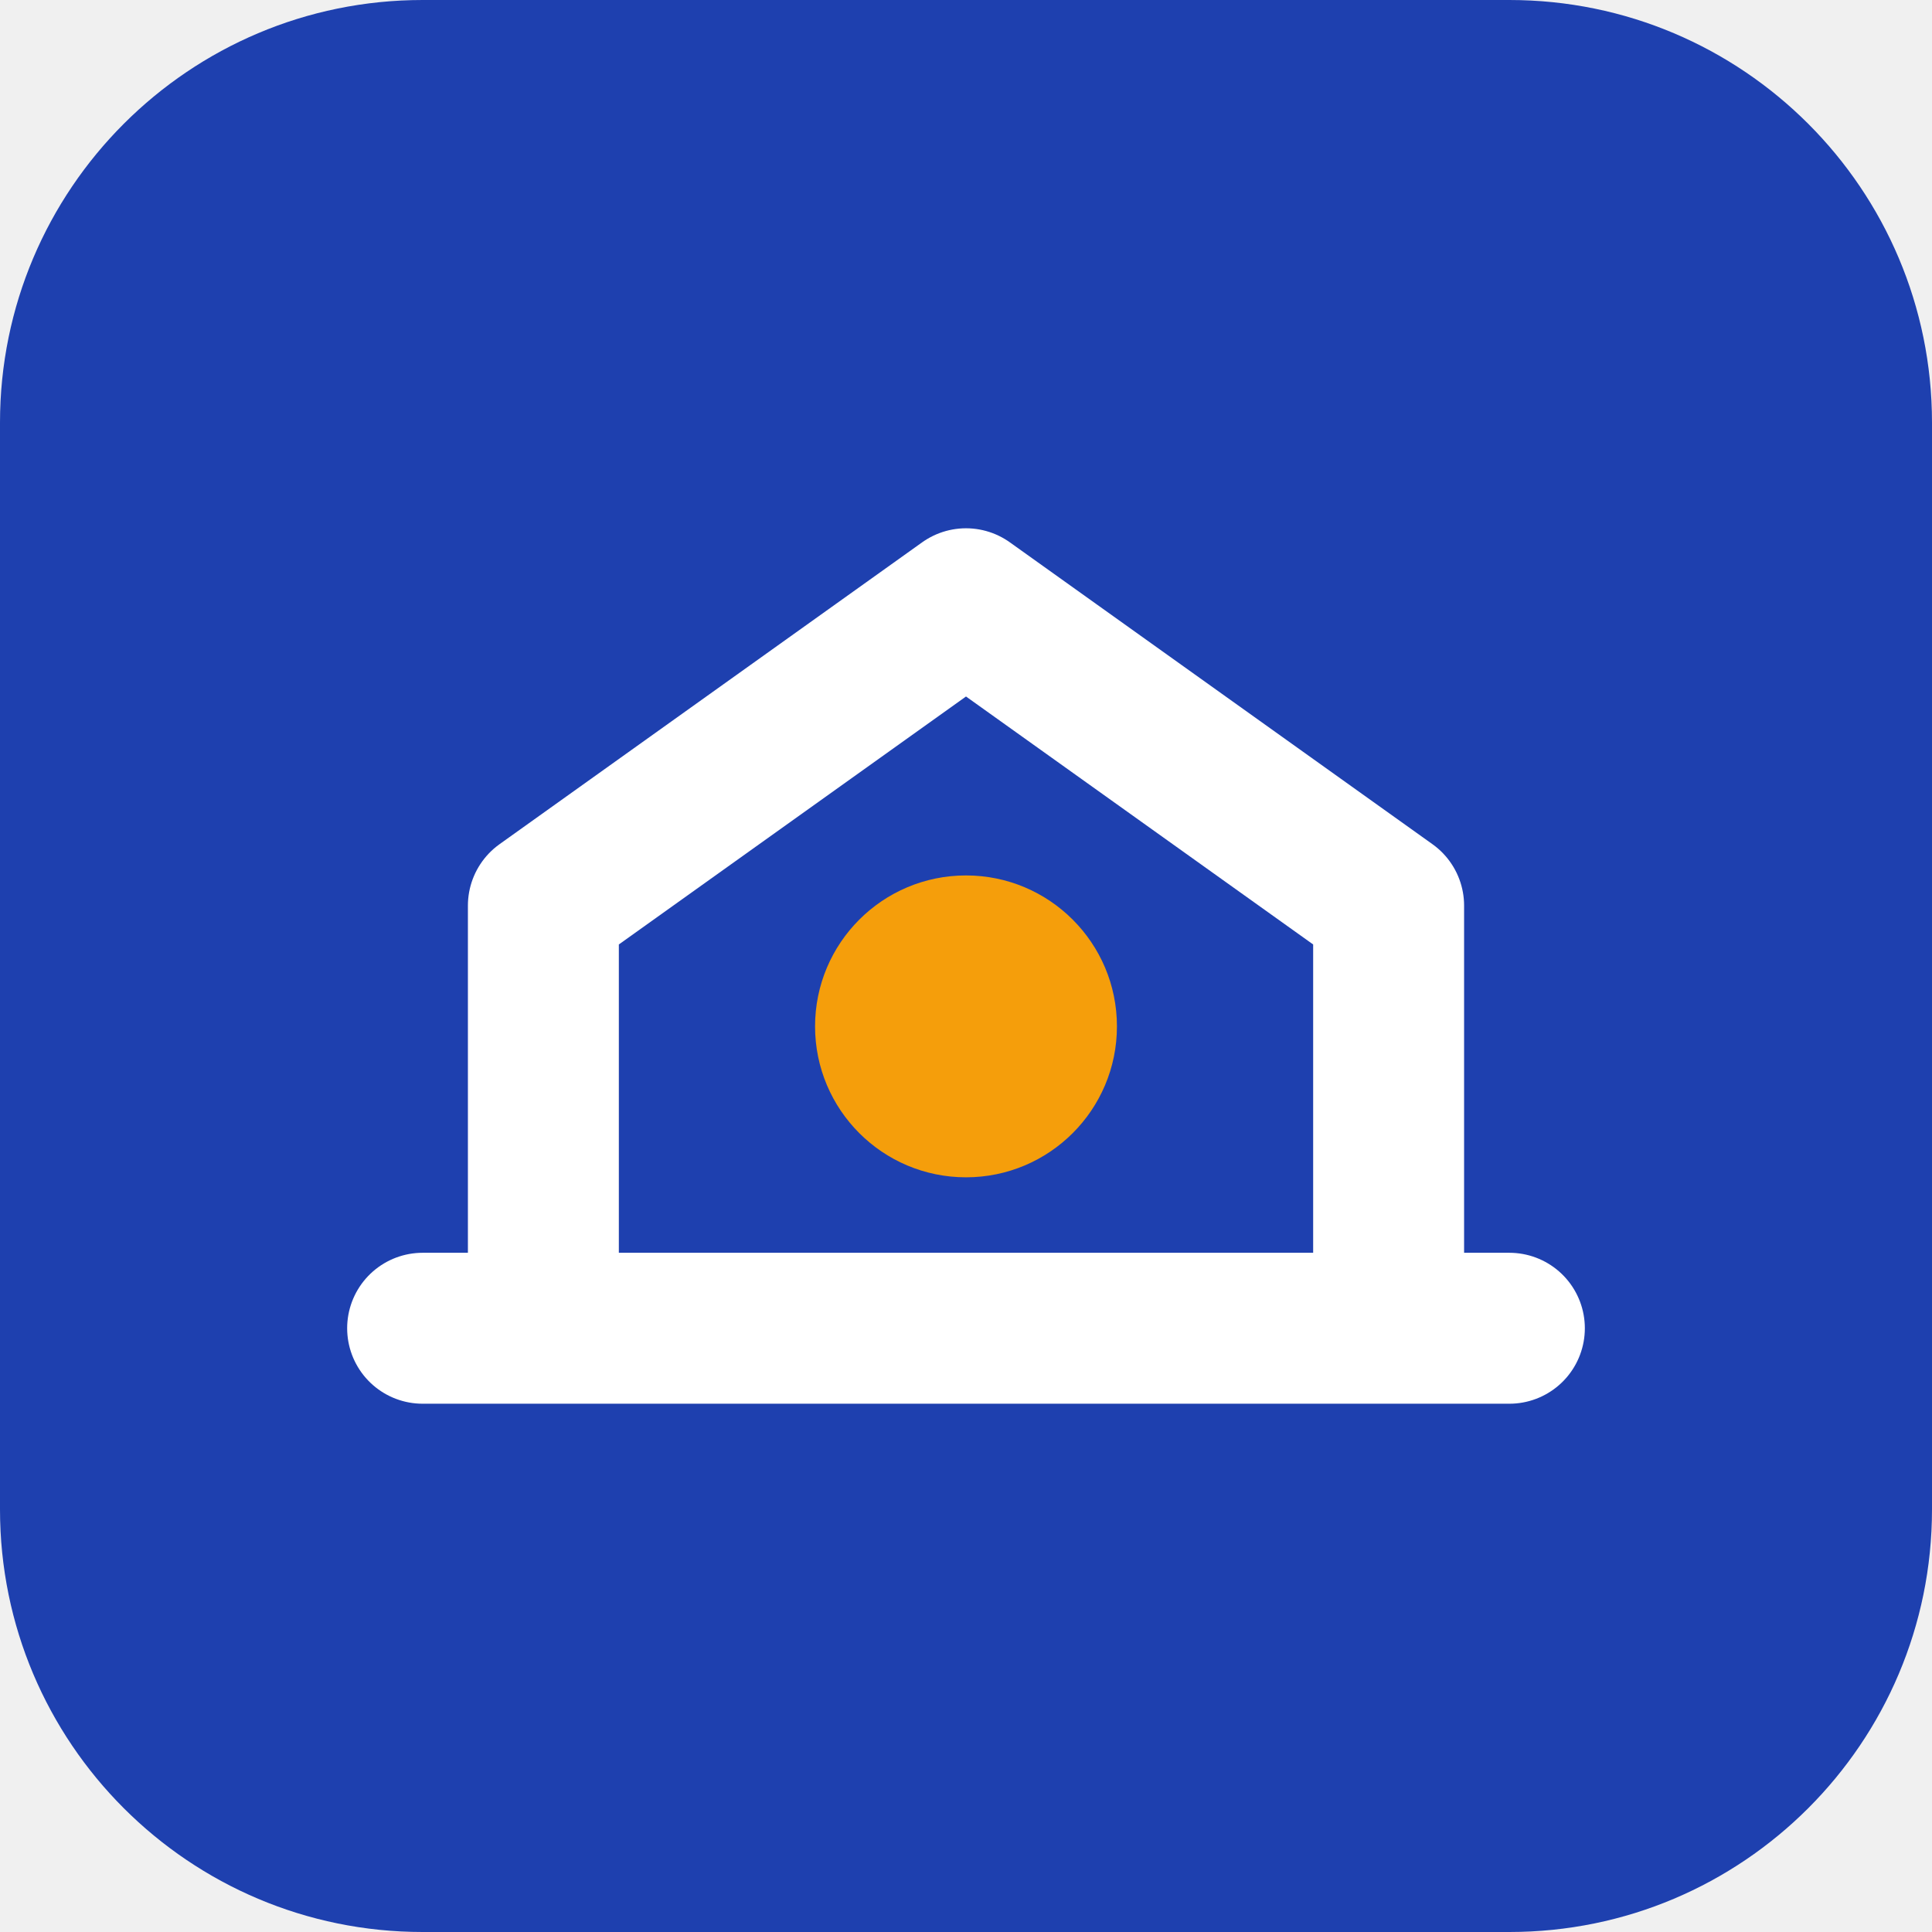
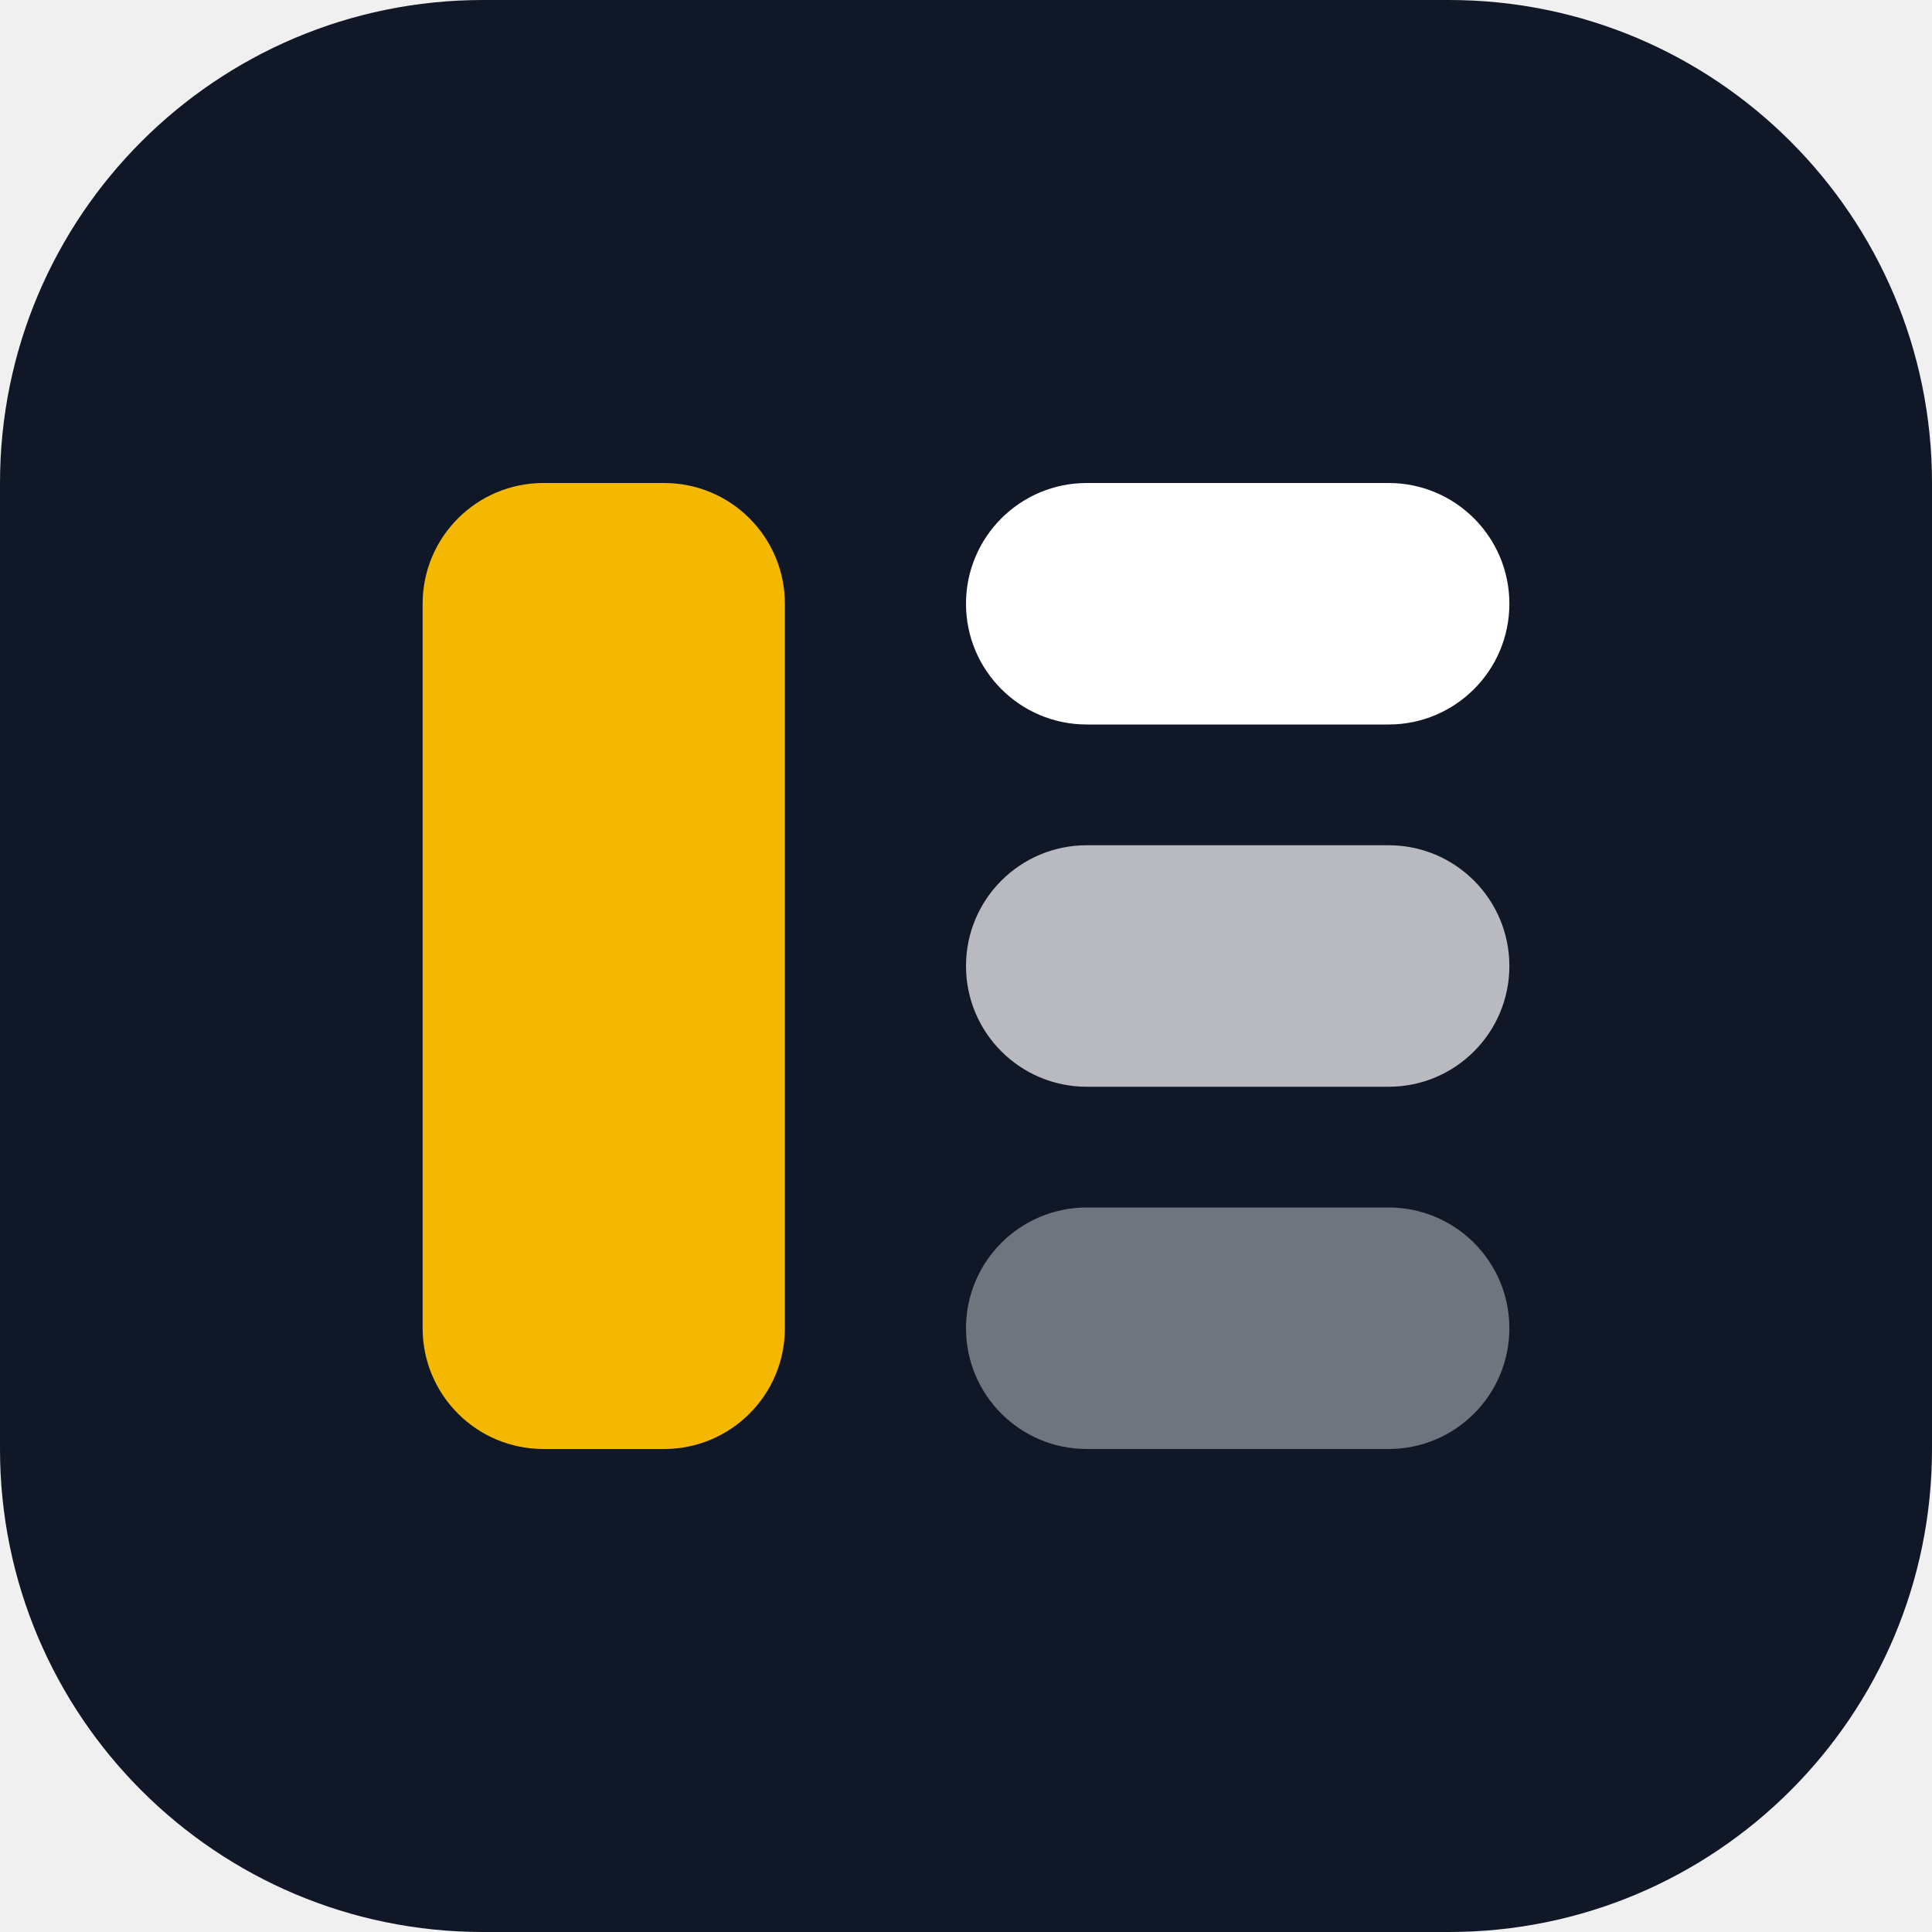
- <svg xmlns="http://www.w3.org/2000/svg" viewBox="0 0 64 64">
-   <rect width="64" height="64" rx="14" fill="#1E40AF" />
-   <path d="M14 44h36M18 44V30l14-10 14 10v14" stroke="#fff" stroke-width="5" stroke-linecap="round" stroke-linejoin="round" fill="none" />
-   <circle cx="32" cy="34" r="5" fill="#F59E0B" />
+ <svg xmlns="http://www.w3.org/2000/svg" viewBox="0 0 32 32">
+   <rect width="32" height="32" rx="8" fill="#101828" />
+   <rect x="7" y="8" width="6" height="16" rx="2" fill="#F5B800" />
+   <rect x="16" y="8" width="9" height="4" rx="2" fill="#fff" />
+   <rect x="16" y="14" width="9" height="4" rx="2" fill="#fff" opacity=".7" />
+   <rect x="16" y="20" width="9" height="4" rx="2" fill="#fff" opacity=".4" />
</svg>
